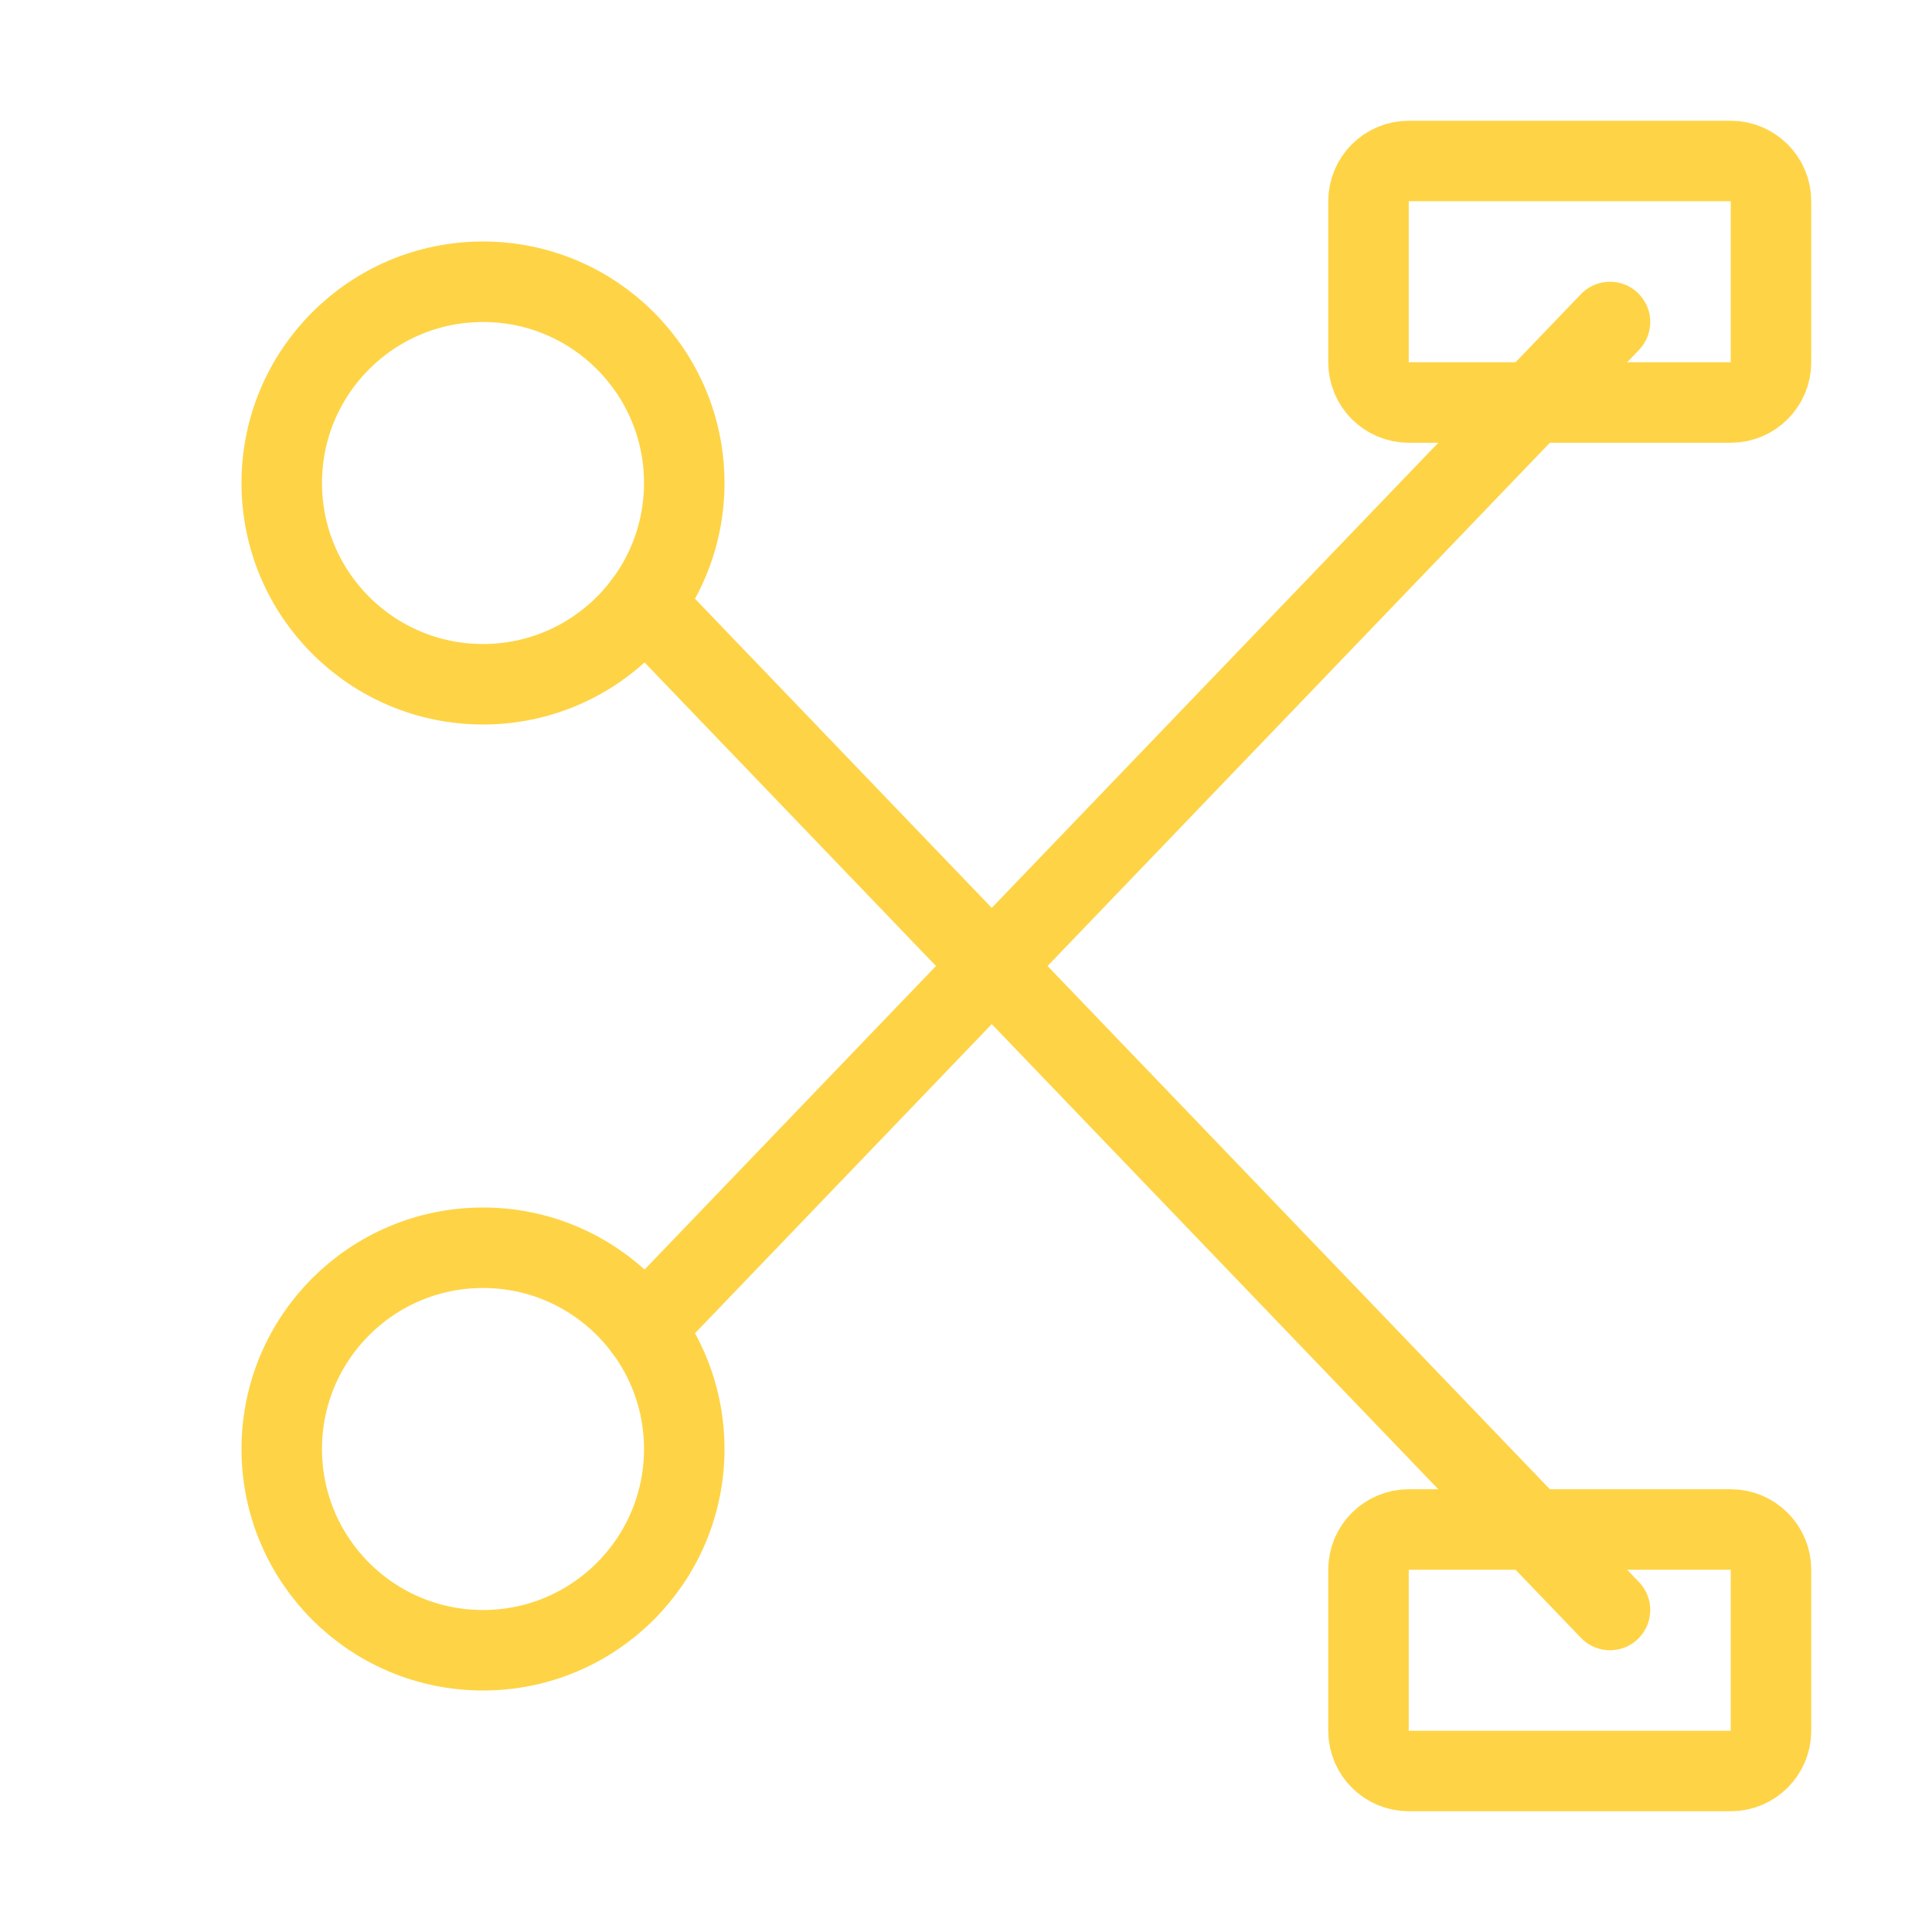
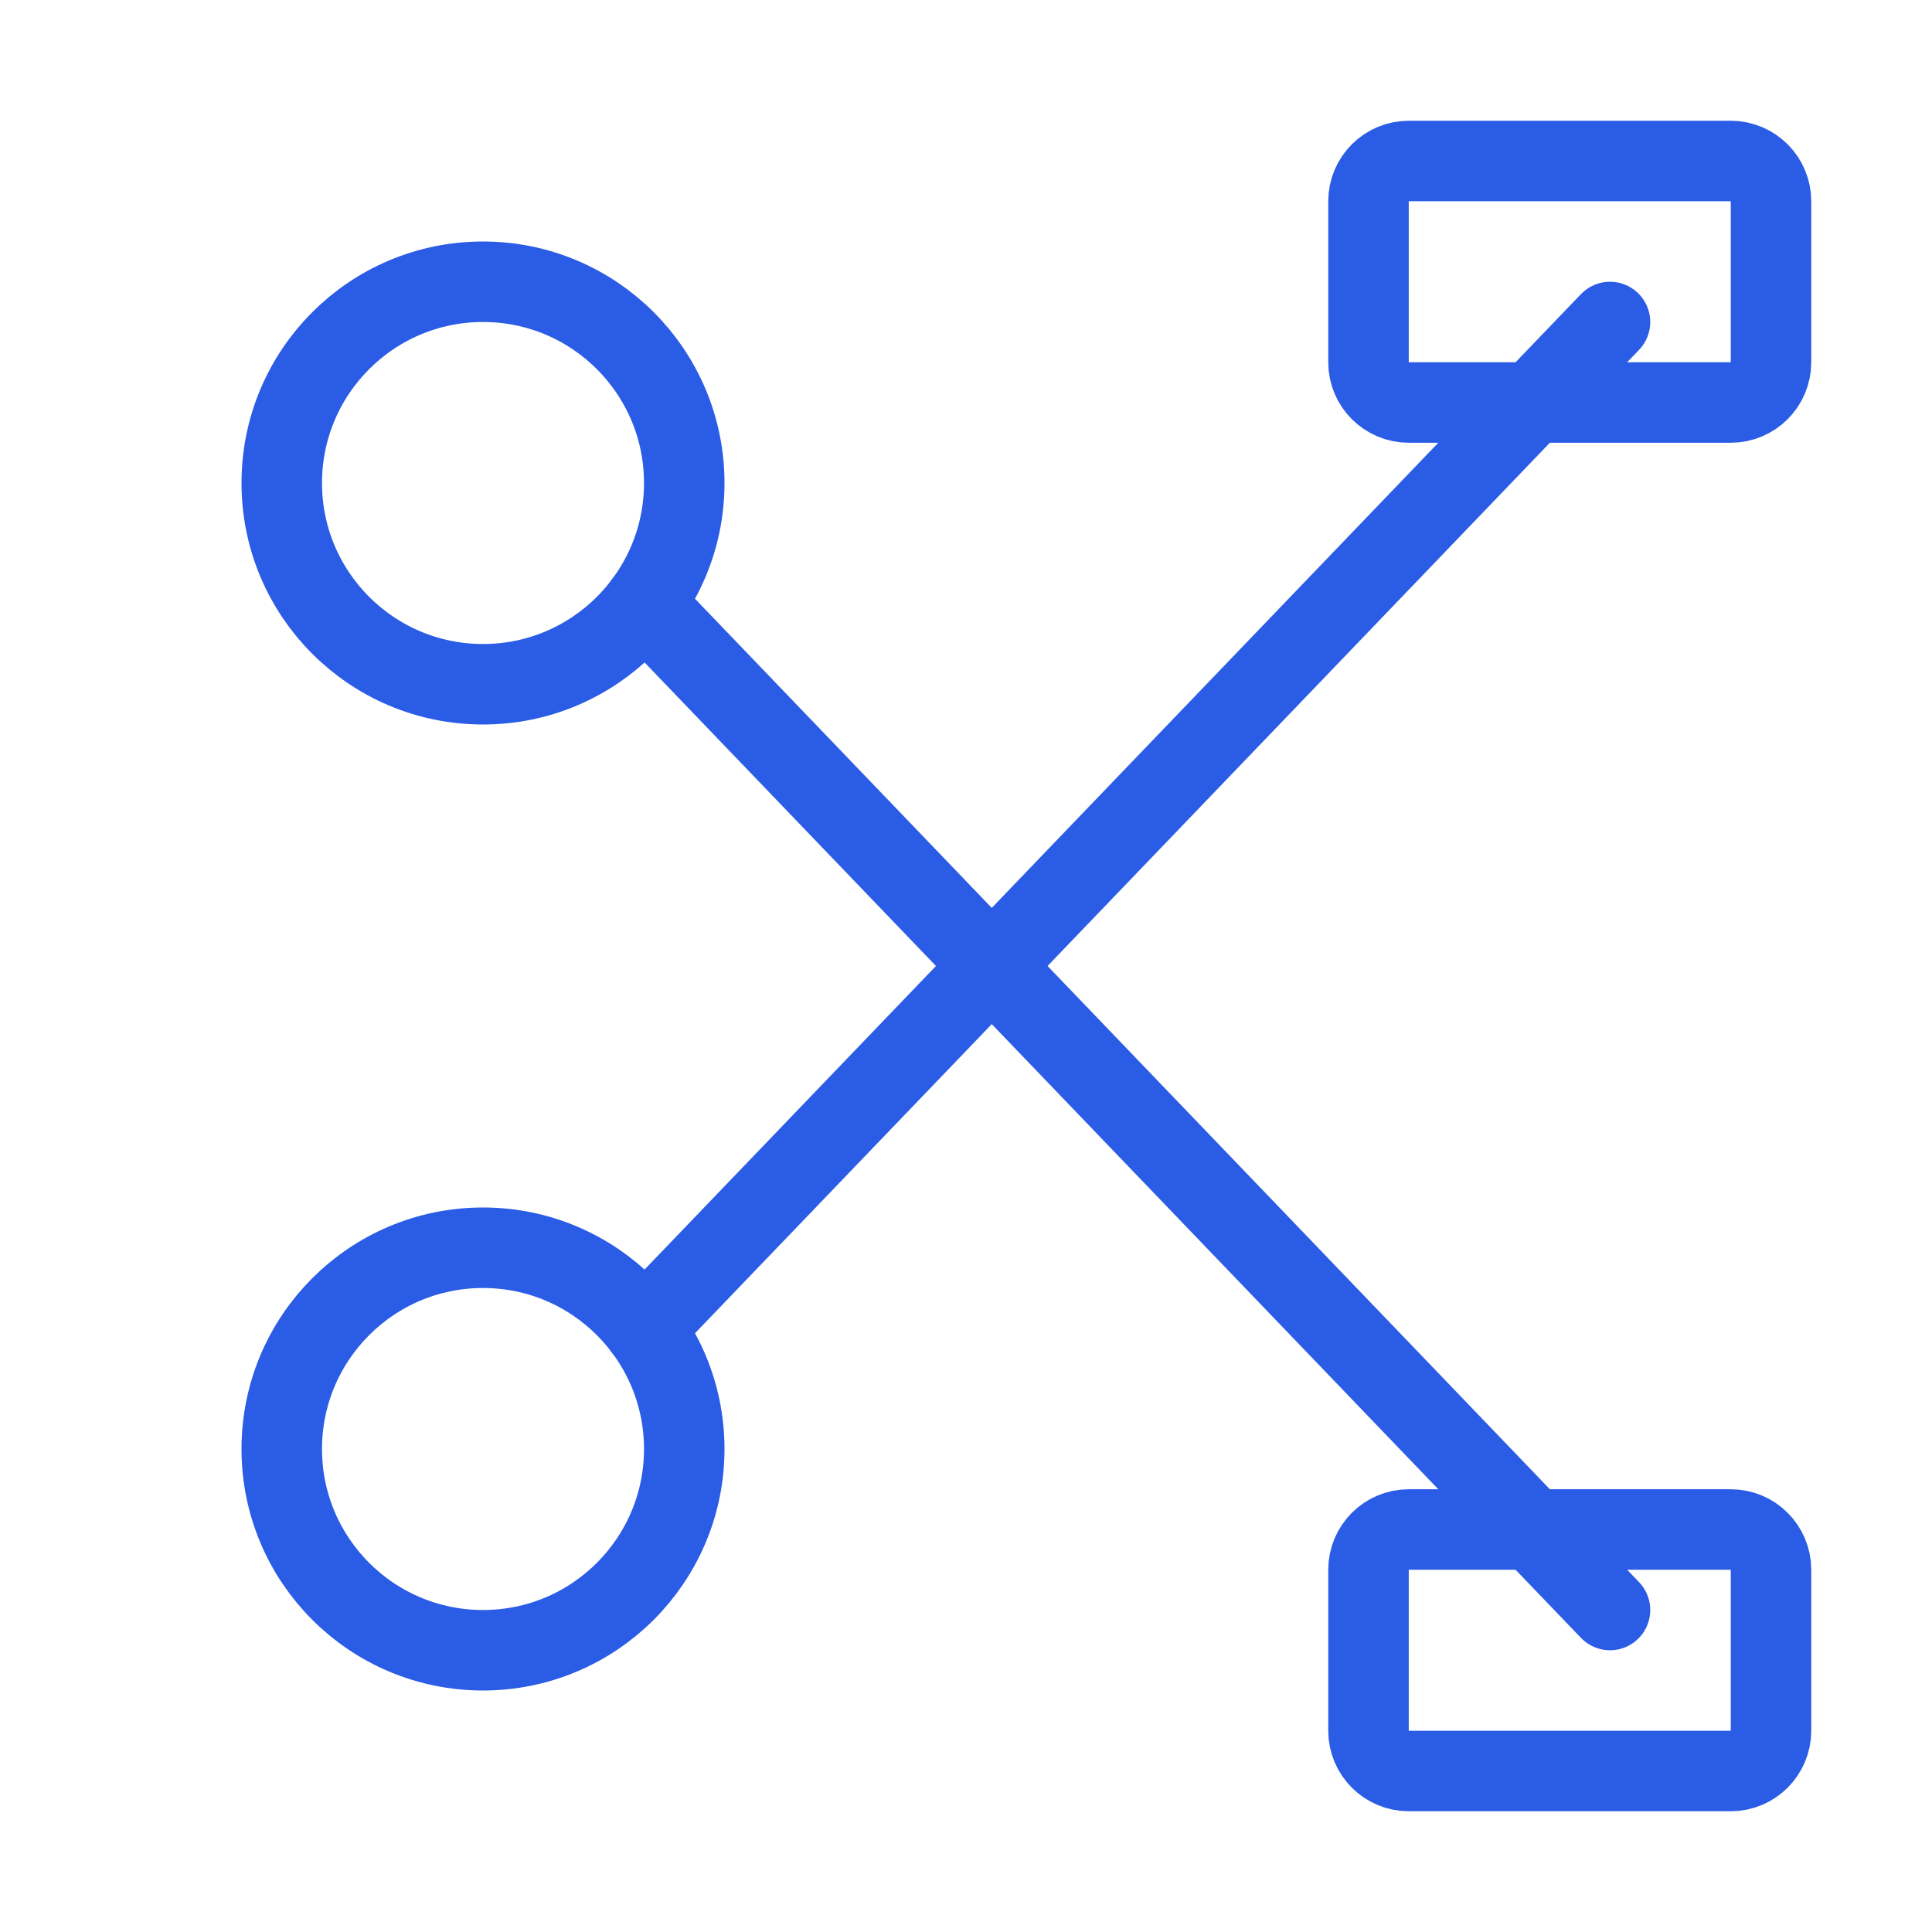
- <svg xmlns="http://www.w3.org/2000/svg" viewBox="0 0 48 48" fill="none" stroke="#fed446" stroke-width="2" stroke-linecap="round" stroke-linejoin="round">
+ <svg xmlns="http://www.w3.org/2000/svg" viewBox="0 0 48 48" fill="none" stroke="#2B5CE6" stroke-width="2" stroke-linecap="round" stroke-linejoin="round">
  <circle cx="12" cy="12" r="5" />
  <circle cx="12" cy="36" r="5" />
  <line x1="16" y1="15" x2="40" y2="40" />
  <line x1="16" y1="33" x2="40" y2="8" />
  <rect x="34" y="4" width="10" height="6" rx="1" />
  <rect x="34" y="38" width="10" height="6" rx="1" />
</svg>
